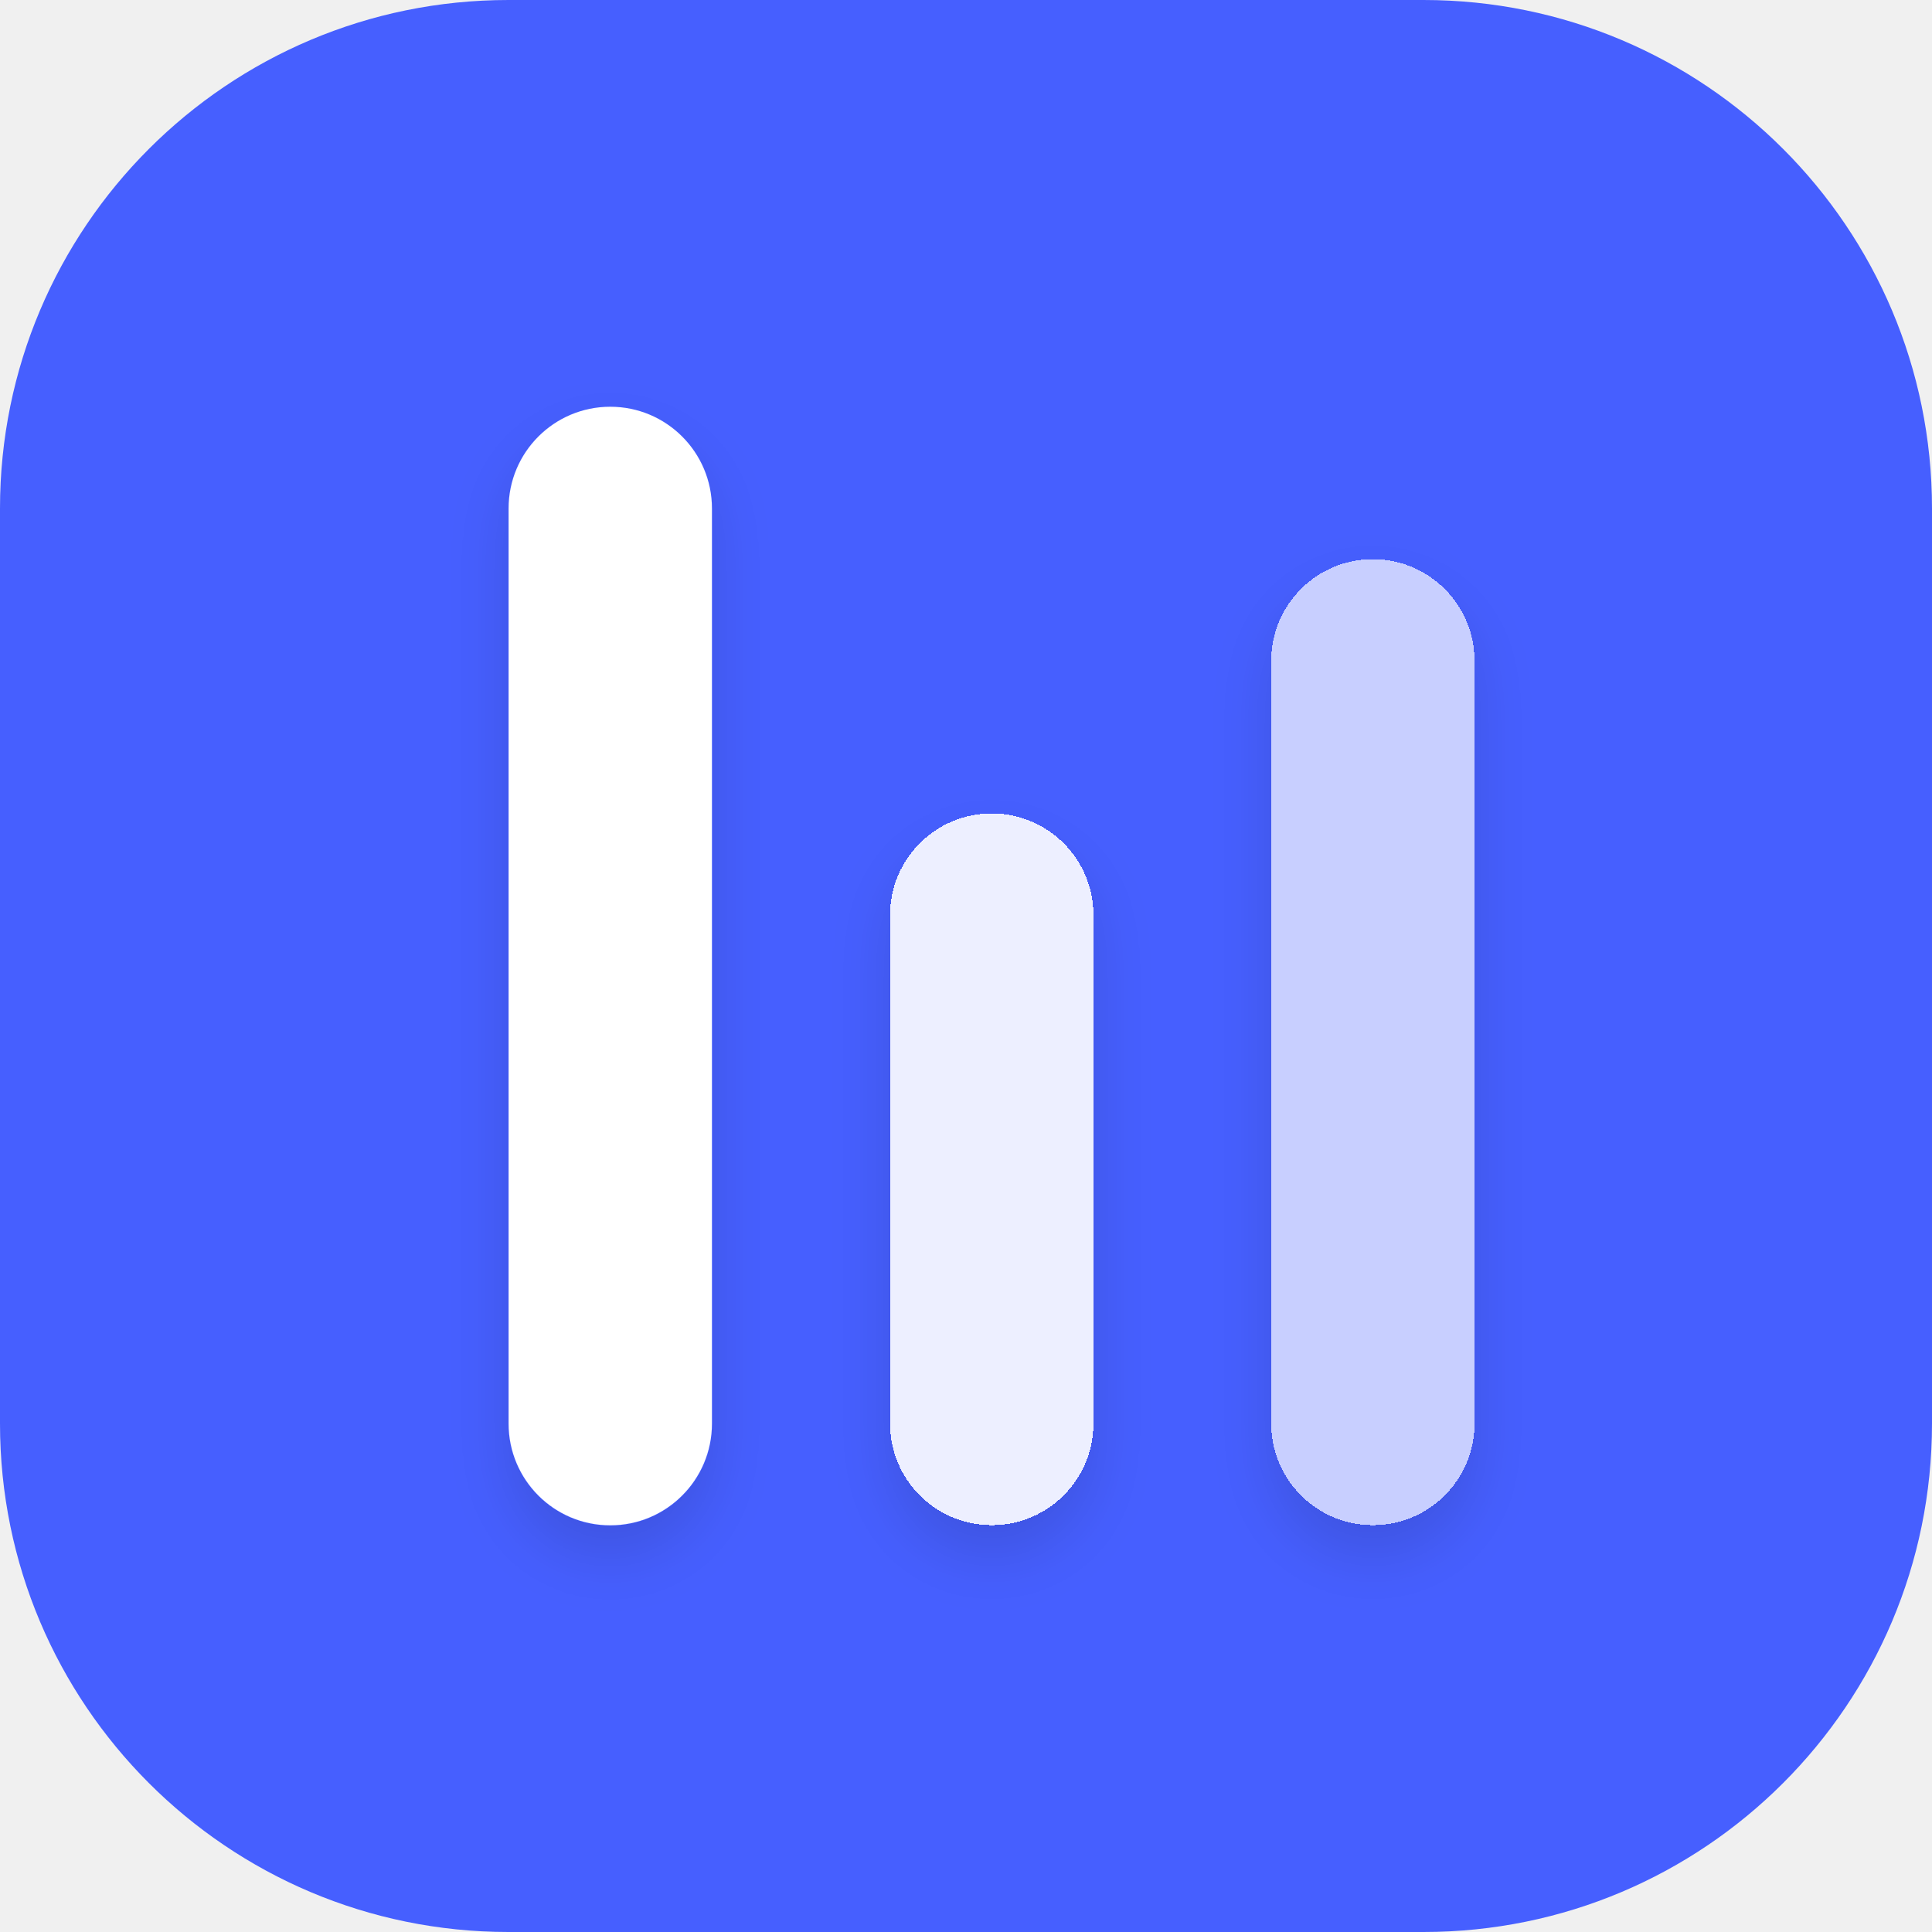
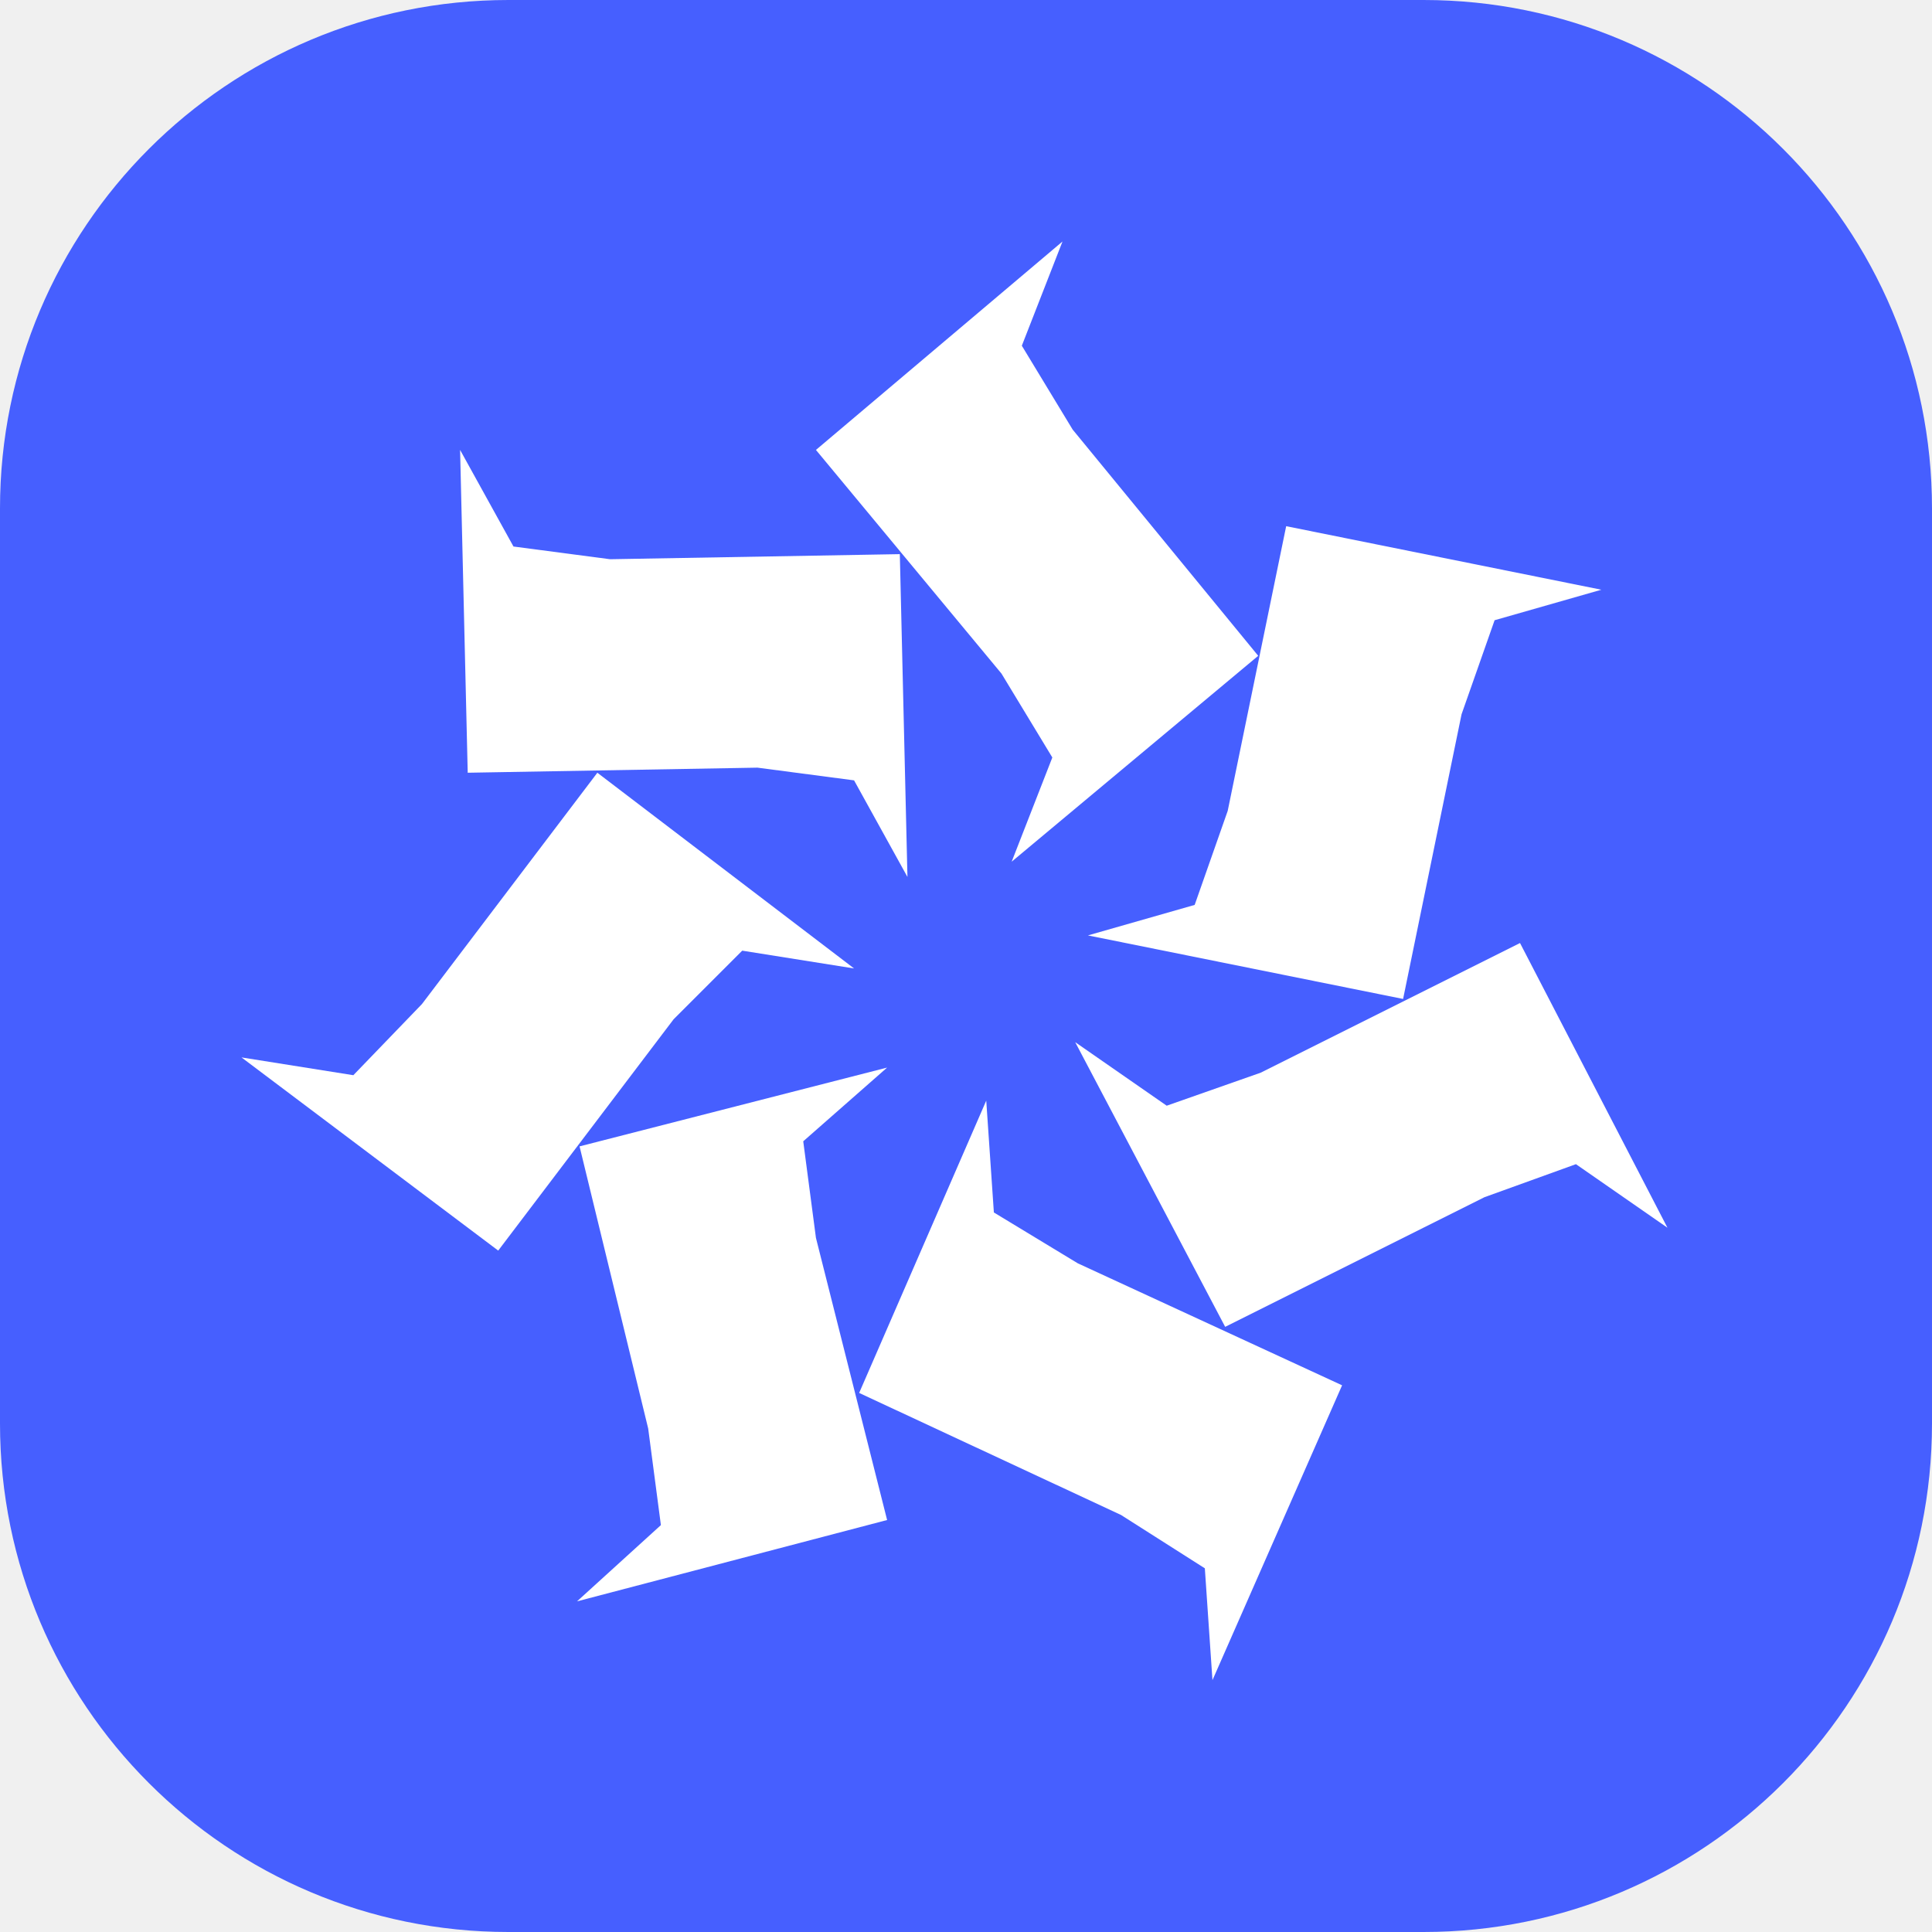
<svg xmlns="http://www.w3.org/2000/svg" width="32" height="32" viewBox="0 0 32 32" fill="none">
  <path d="M0 8.421C0 3.77 3.77 0 8.421 0H23.579C28.23 0 32 3.77 32 8.421V23.579C32 28.23 28.23 32 23.579 32H8.421C3.77 32 0 28.23 0 23.579V8.421Z" fill="#465FFF" />
-   <g filter="url(#filter0_d_1884_16361)">
-     <path d="M8.424 8.422C8.424 7.491 9.178 6.737 10.108 6.737C11.038 6.737 11.792 7.491 11.792 8.422V23.579C11.792 24.51 11.038 25.264 10.108 25.264C9.178 25.264 8.424 24.51 8.424 23.579V8.422Z" fill="white" />
+   <g transform="translate(4, 4) scale(0.421)" fill="white">
+     <path d="M40 16.3L32.7 7.4L30.7 4.1L32.3 0L22.6 8.2L29.9 17L31.9 20.3L30.3 24.4L40 16.3Z" />
+     <path d="M25.9 12.3L14.5 12.5L10.7 12L8.6 8.2L8.9 20.9L20.3 20.7L24.1 21.2L26.2 25L25.9 12.3Z" />
+     <path d="M14 20.9L7.1 30L4.4 32.8L0 32.1L10.1 39.7L17 30.6L19.7 27.9L24.1 28.6L14 20.9Z" />
+     <path d="M13.3 35.6L16 46.7L16.5 50.5L13.2 53.5L25.4 50.3L22.6 39.2L22.1 35.4L25.4 32.5L13.3 35.6Z" />
+     <path d="M24.3 45.3L34.6 50.1L37.9 52.2L38.2 56.6L43.3 45L32.9 40.2L29.6 38.2L29.3 33.8L24.3 45.3Z" />
+     <path d="M38.7 42.7L48.9 37.6L52.5 36.3L56.1 38.8L50.3 27.6L40.1 32.7L36.4 34L32.8 31.5L38.7 42.7Z" />
+     <path d="M45.7 29.8L48 18.6L49.3 14.9L53.5 13.7L41.1 11.2L38.8 22.4L37.5 26.1L33.3 27.3L45.7 29.8Z" />
  </g>
-   <g filter="url(#filter1_d_1884_16361)">
-     <path d="M14.742 15.157C14.742 14.227 15.496 13.473 16.426 13.473C17.357 13.473 18.111 14.227 18.111 15.157V23.578C18.111 24.508 17.357 25.262 16.426 25.262C15.496 25.262 14.742 24.508 14.742 23.578V15.157Z" fill="white" fill-opacity="0.9" shape-rendering="crispEdges" />
-   </g>
-   <g filter="url(#filter2_d_1884_16361)">
-     <path d="M21.055 10.946C21.055 10.016 21.809 9.262 22.739 9.262C23.669 9.262 24.423 10.016 24.423 10.946V23.578C24.423 24.508 23.669 25.262 22.739 25.262C21.809 25.262 21.055 24.508 21.055 23.578V10.946Z" fill="white" fill-opacity="0.7" shape-rendering="crispEdges" />
-   </g>
-   <defs>
-     <filter id="filter0_d_1884_16361" x="7.424" y="6.237" width="5.368" height="20.526" filterUnits="userSpaceOnUse" color-interpolation-filters="sRGB">
-       <feFlood flood-opacity="0" result="BackgroundImageFix" />
-       <feColorMatrix in="SourceAlpha" type="matrix" values="0 0 0 0 0 0 0 0 0 0 0 0 0 0 0 0 0 0 127 0" result="hardAlpha" />
-       <feOffset dy="0.5" />
-       <feGaussianBlur stdDeviation="0.5" />
-       <feComposite in2="hardAlpha" operator="out" />
-       <feColorMatrix type="matrix" values="0 0 0 0 0 0 0 0 0 0 0 0 0 0 0 0 0 0 0.12 0" />
-       <feBlend mode="normal" in2="BackgroundImageFix" result="effect1_dropShadow_1884_16361" />
-       <feBlend mode="normal" in="SourceGraphic" in2="effect1_dropShadow_1884_16361" result="shape" />
-     </filter>
-     <filter id="filter1_d_1884_16361" x="13.742" y="12.973" width="5.368" height="13.789" filterUnits="userSpaceOnUse" color-interpolation-filters="sRGB">
-       <feFlood flood-opacity="0" result="BackgroundImageFix" />
-       <feColorMatrix in="SourceAlpha" type="matrix" values="0 0 0 0 0 0 0 0 0 0 0 0 0 0 0 0 0 0 127 0" result="hardAlpha" />
-       <feOffset dy="0.5" />
-       <feGaussianBlur stdDeviation="0.5" />
-       <feComposite in2="hardAlpha" operator="out" />
-       <feColorMatrix type="matrix" values="0 0 0 0 0 0 0 0 0 0 0 0 0 0 0 0 0 0 0.12 0" />
-       <feBlend mode="normal" in2="BackgroundImageFix" result="effect1_dropShadow_1884_16361" />
-       <feBlend mode="normal" in="SourceGraphic" in2="effect1_dropShadow_1884_16361" result="shape" />
-     </filter>
-     <filter id="filter2_d_1884_16361" x="20.055" y="8.762" width="5.368" height="18" filterUnits="userSpaceOnUse" color-interpolation-filters="sRGB">
-       <feFlood flood-opacity="0" result="BackgroundImageFix" />
-       <feColorMatrix in="SourceAlpha" type="matrix" values="0 0 0 0 0 0 0 0 0 0 0 0 0 0 0 0 0 0 127 0" result="hardAlpha" />
-       <feOffset dy="0.5" />
-       <feGaussianBlur stdDeviation="0.5" />
-       <feComposite in2="hardAlpha" operator="out" />
-       <feColorMatrix type="matrix" values="0 0 0 0 0 0 0 0 0 0 0 0 0 0 0 0 0 0 0.12 0" />
-       <feBlend mode="normal" in2="BackgroundImageFix" result="effect1_dropShadow_1884_16361" />
-       <feBlend mode="normal" in="SourceGraphic" in2="effect1_dropShadow_1884_16361" result="shape" />
-     </filter>
-   </defs>
</svg>
